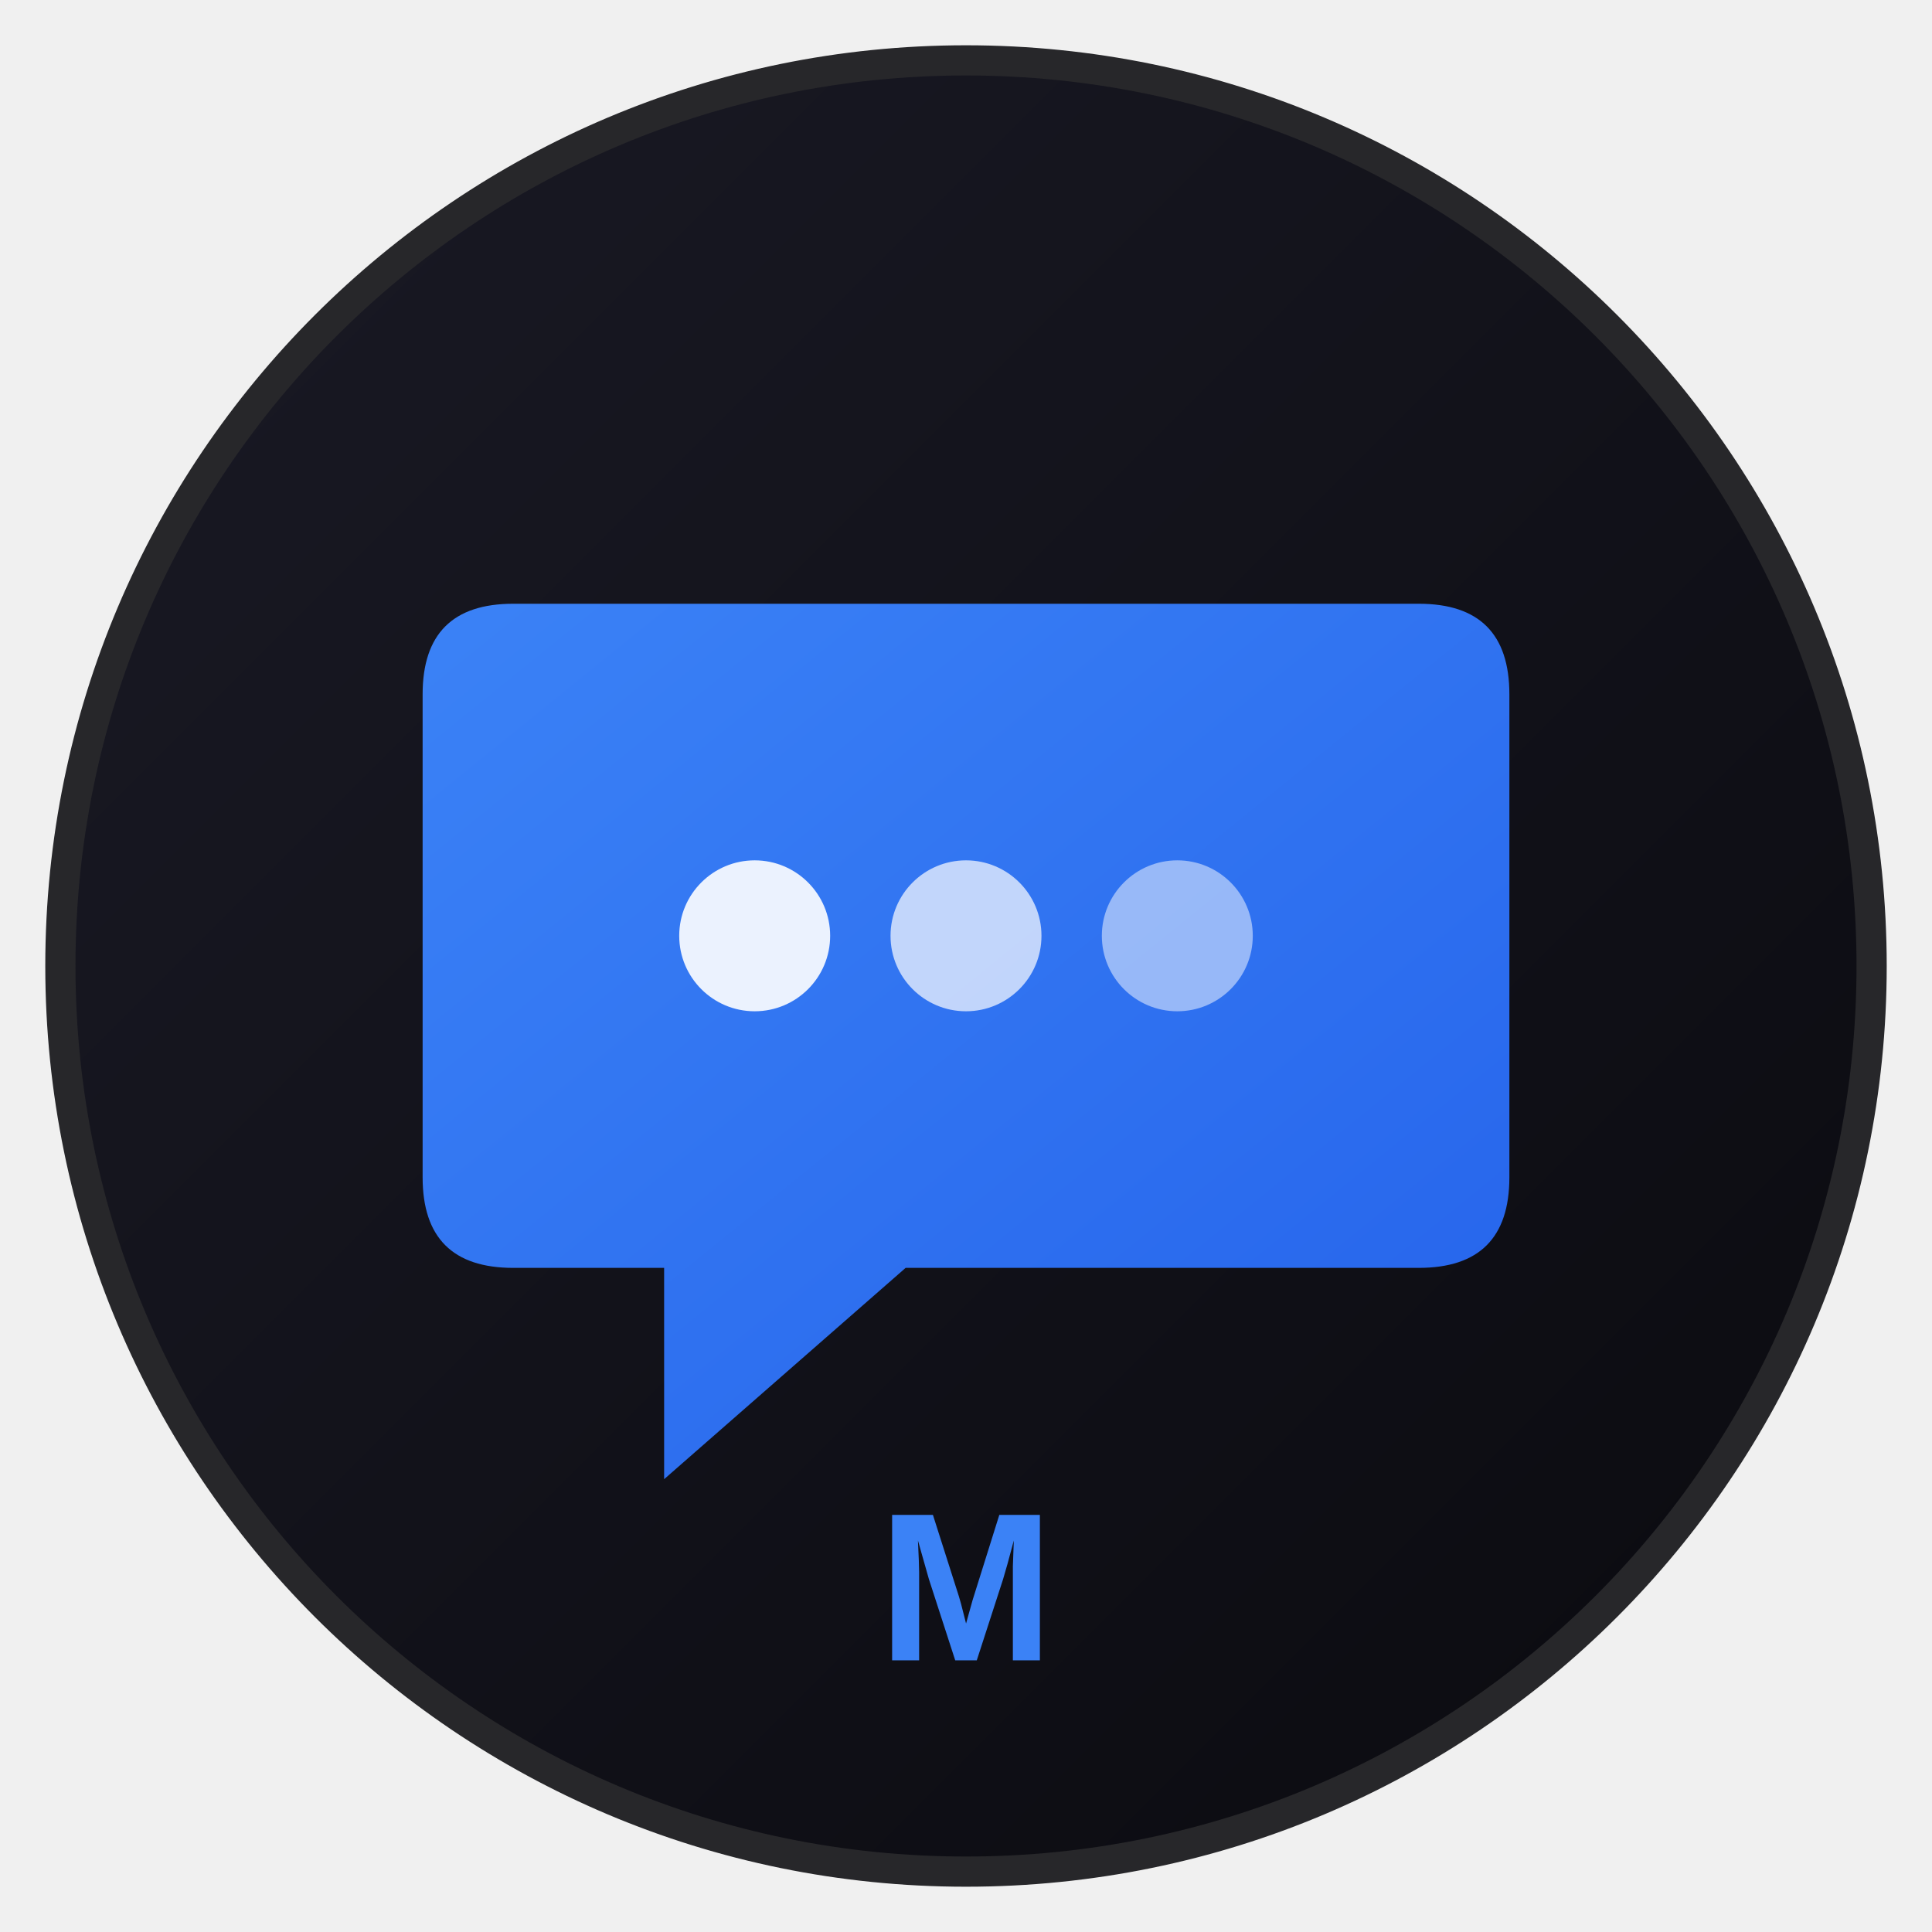
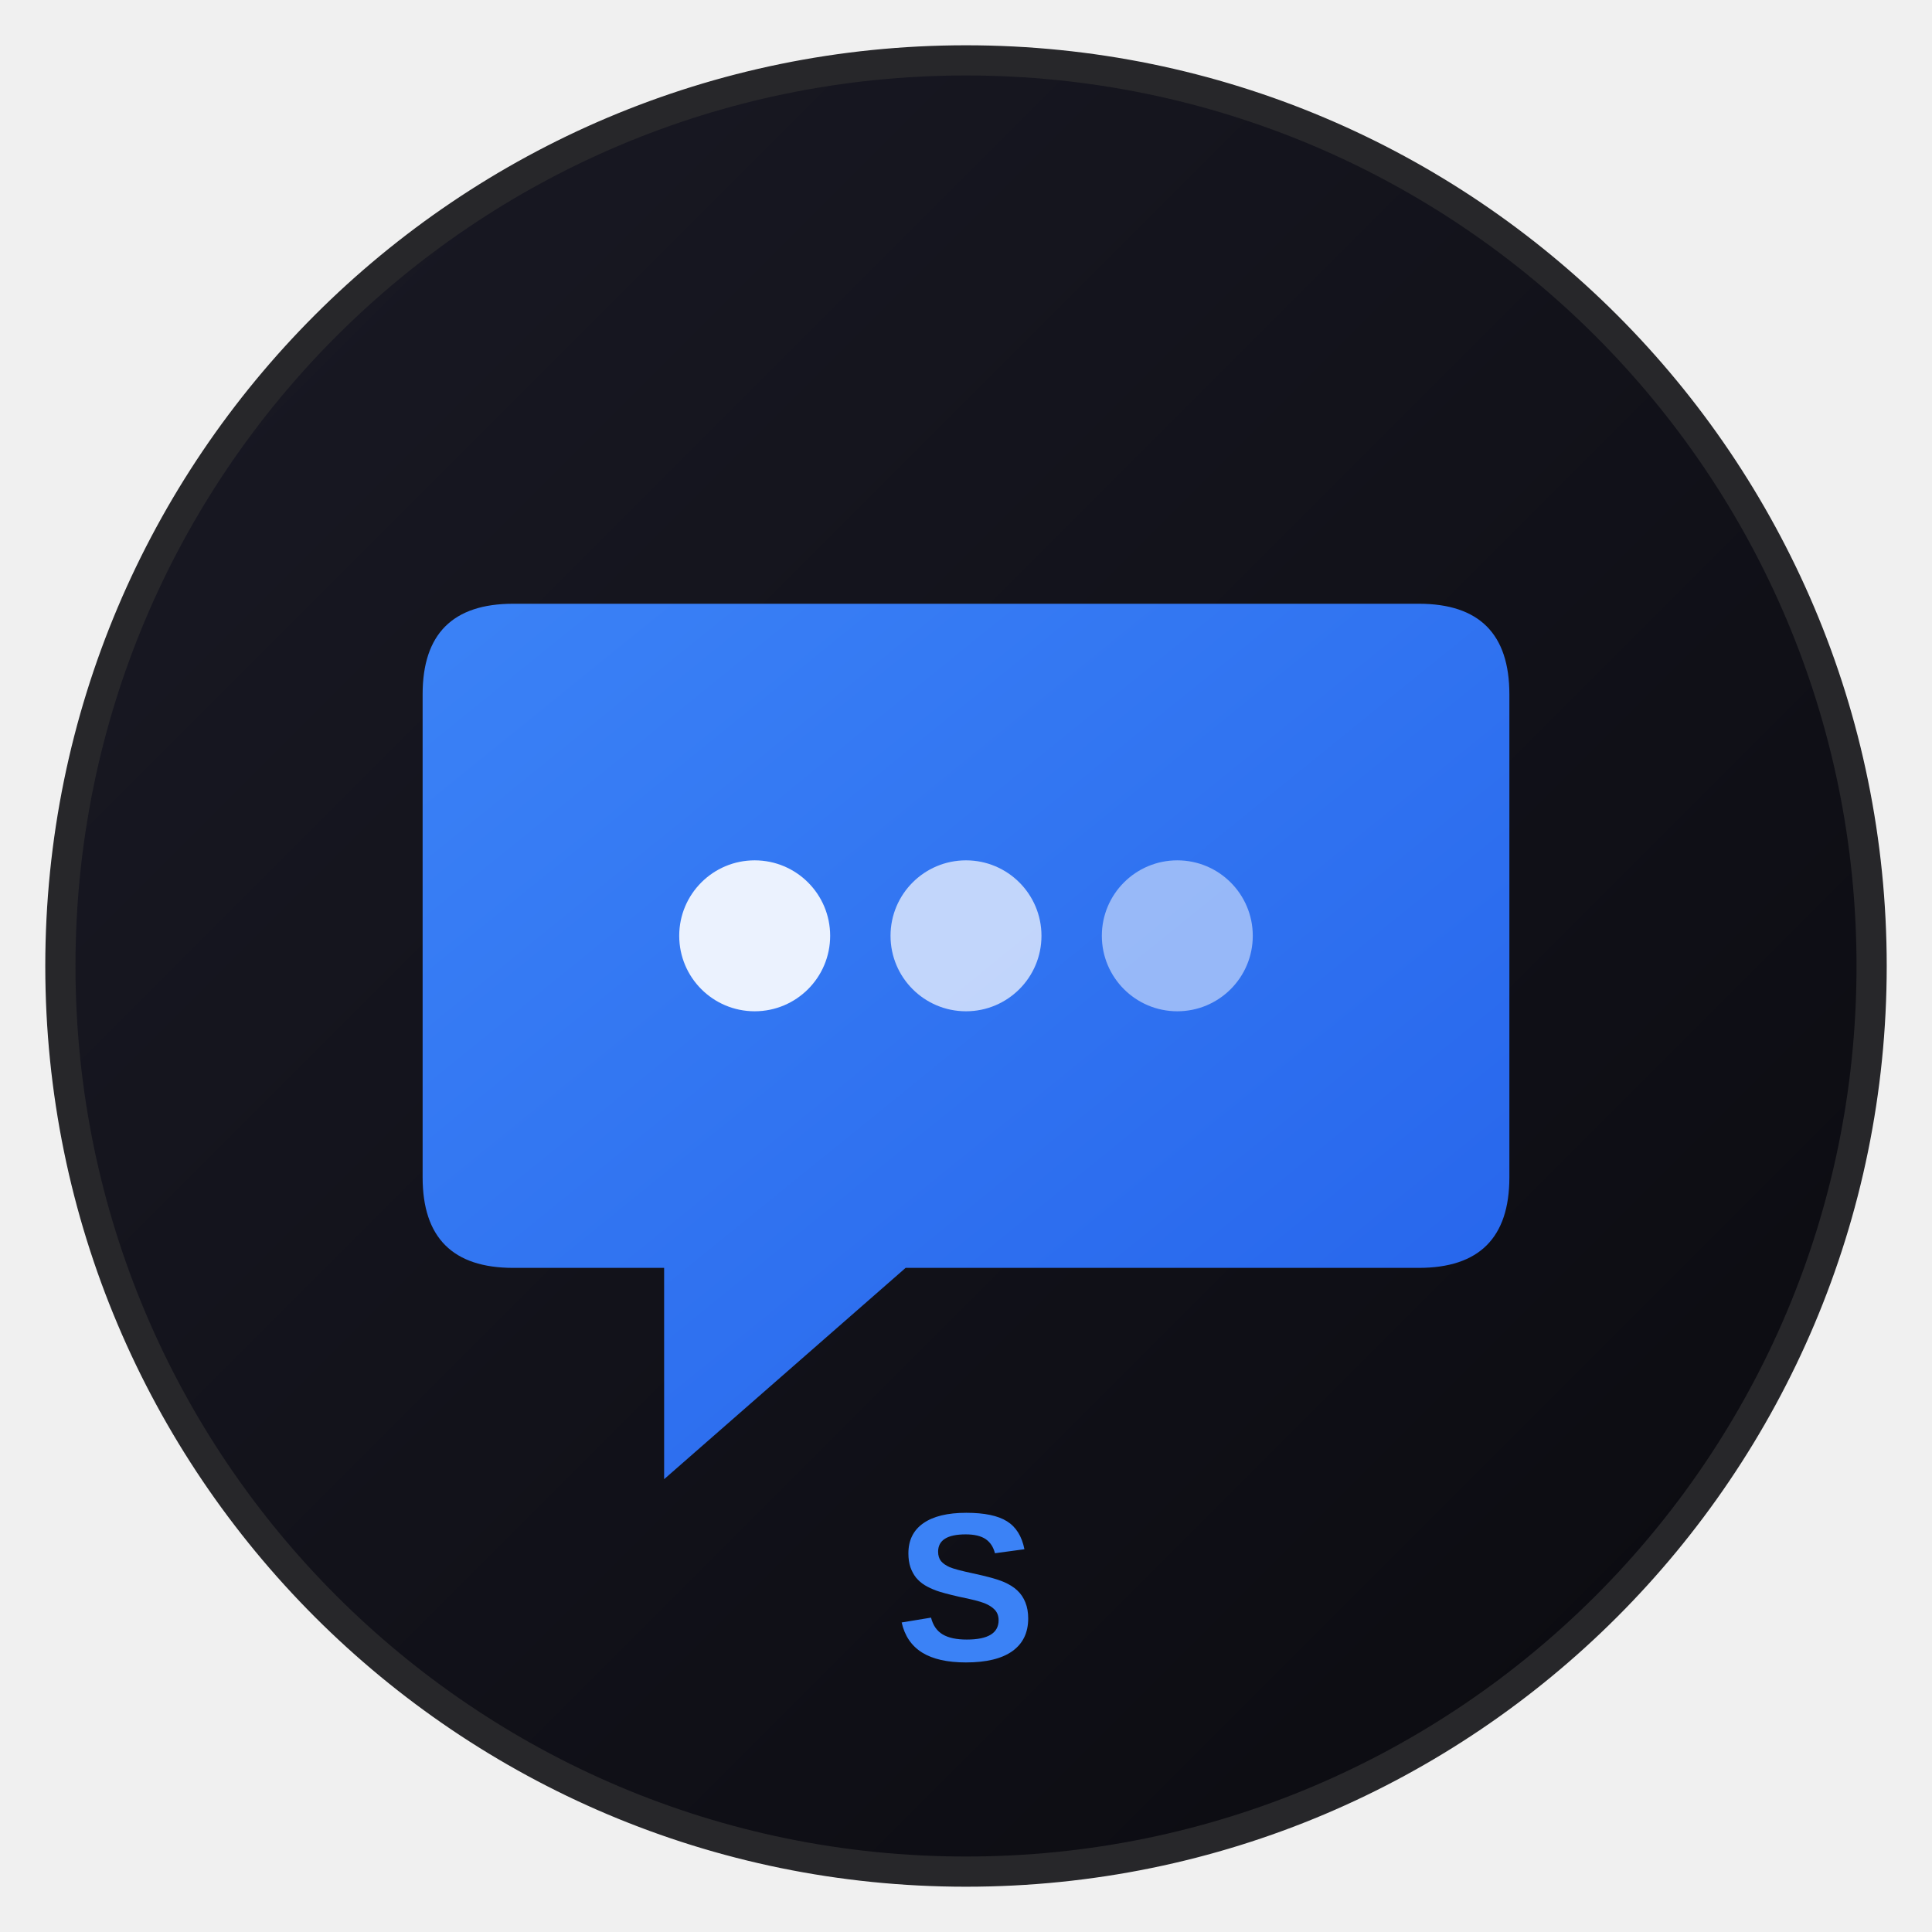
<svg xmlns="http://www.w3.org/2000/svg" width="256" height="256" viewBox="0 0 256 256">
  <defs>
    <linearGradient id="bg" x1="0%" y1="0%" x2="100%" y2="100%">
      <stop offset="0%" style="stop-color:#1a1a25;stop-opacity:1" />
      <stop offset="100%" style="stop-color:#0a0a0f;stop-opacity:1" />
    </linearGradient>
    <linearGradient id="accent" x1="0%" y1="0%" x2="100%" y2="100%">
      <stop offset="0%" style="stop-color:#3b82f6;stop-opacity:1" />
      <stop offset="100%" style="stop-color:#2563eb;stop-opacity:1" />
    </linearGradient>
  </defs>
  <circle cx="128" cy="128" r="120" fill="url(#bg)" stroke="#27272a" stroke-width="4" />
  <path d="M68 80 L188 80 C196 80 200 84 200 92 L200 156 C200 164 196 168 188 168 L120 168 L88 196 L88 168 L68 168 C60 168 56 164 56 156 L56 92 C56 84 60 80 68 80 Z" fill="url(#accent)" />
  <circle cx="100" cy="124" r="10" fill="#ffffff" opacity="0.9" />
  <circle cx="128" cy="124" r="10" fill="#ffffff" opacity="0.7" />
  <circle cx="156" cy="124" r="10" fill="#ffffff" opacity="0.5" />
-   <text x="128" y="220" text-anchor="middle" font-family="Arial, sans-serif" font-weight="bold" font-size="28" fill="#3b82f6">M</text>
+   <text x="128" y="220" text-anchor="middle" font-family="Arial, sans-serif" font-weight="bold" font-size="28" fill="#3b82f6">S</text>
</svg>
